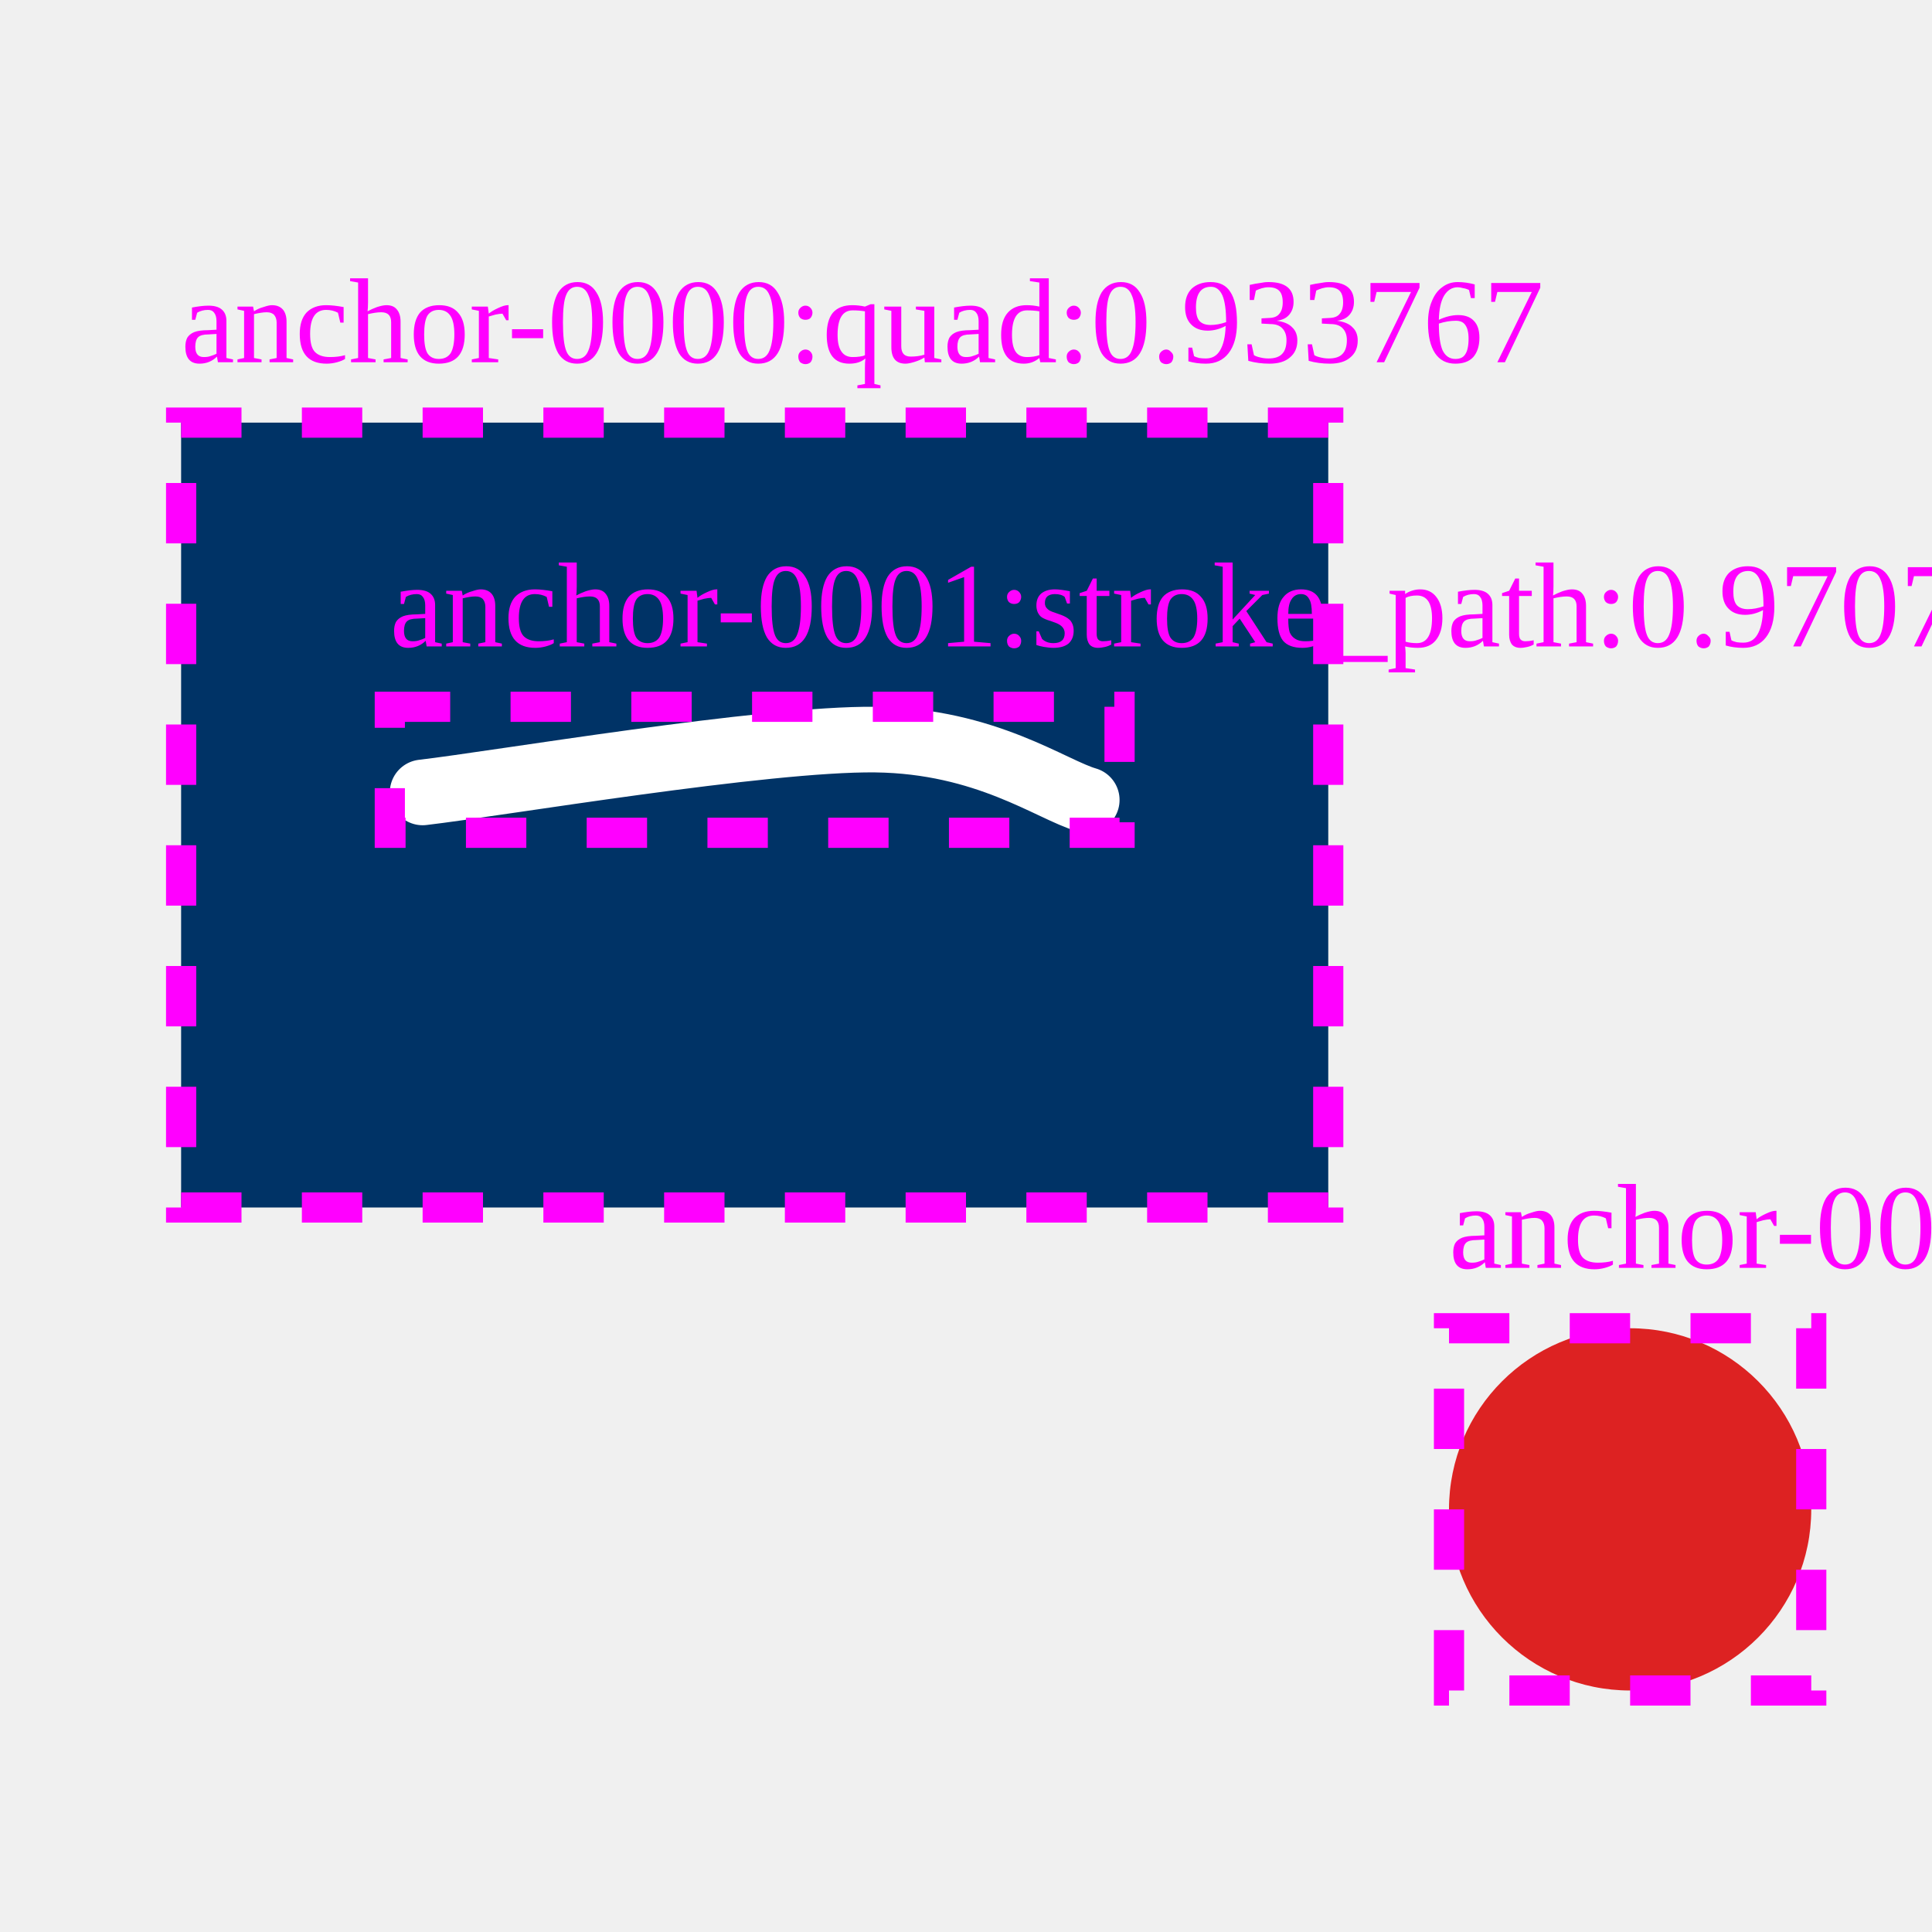
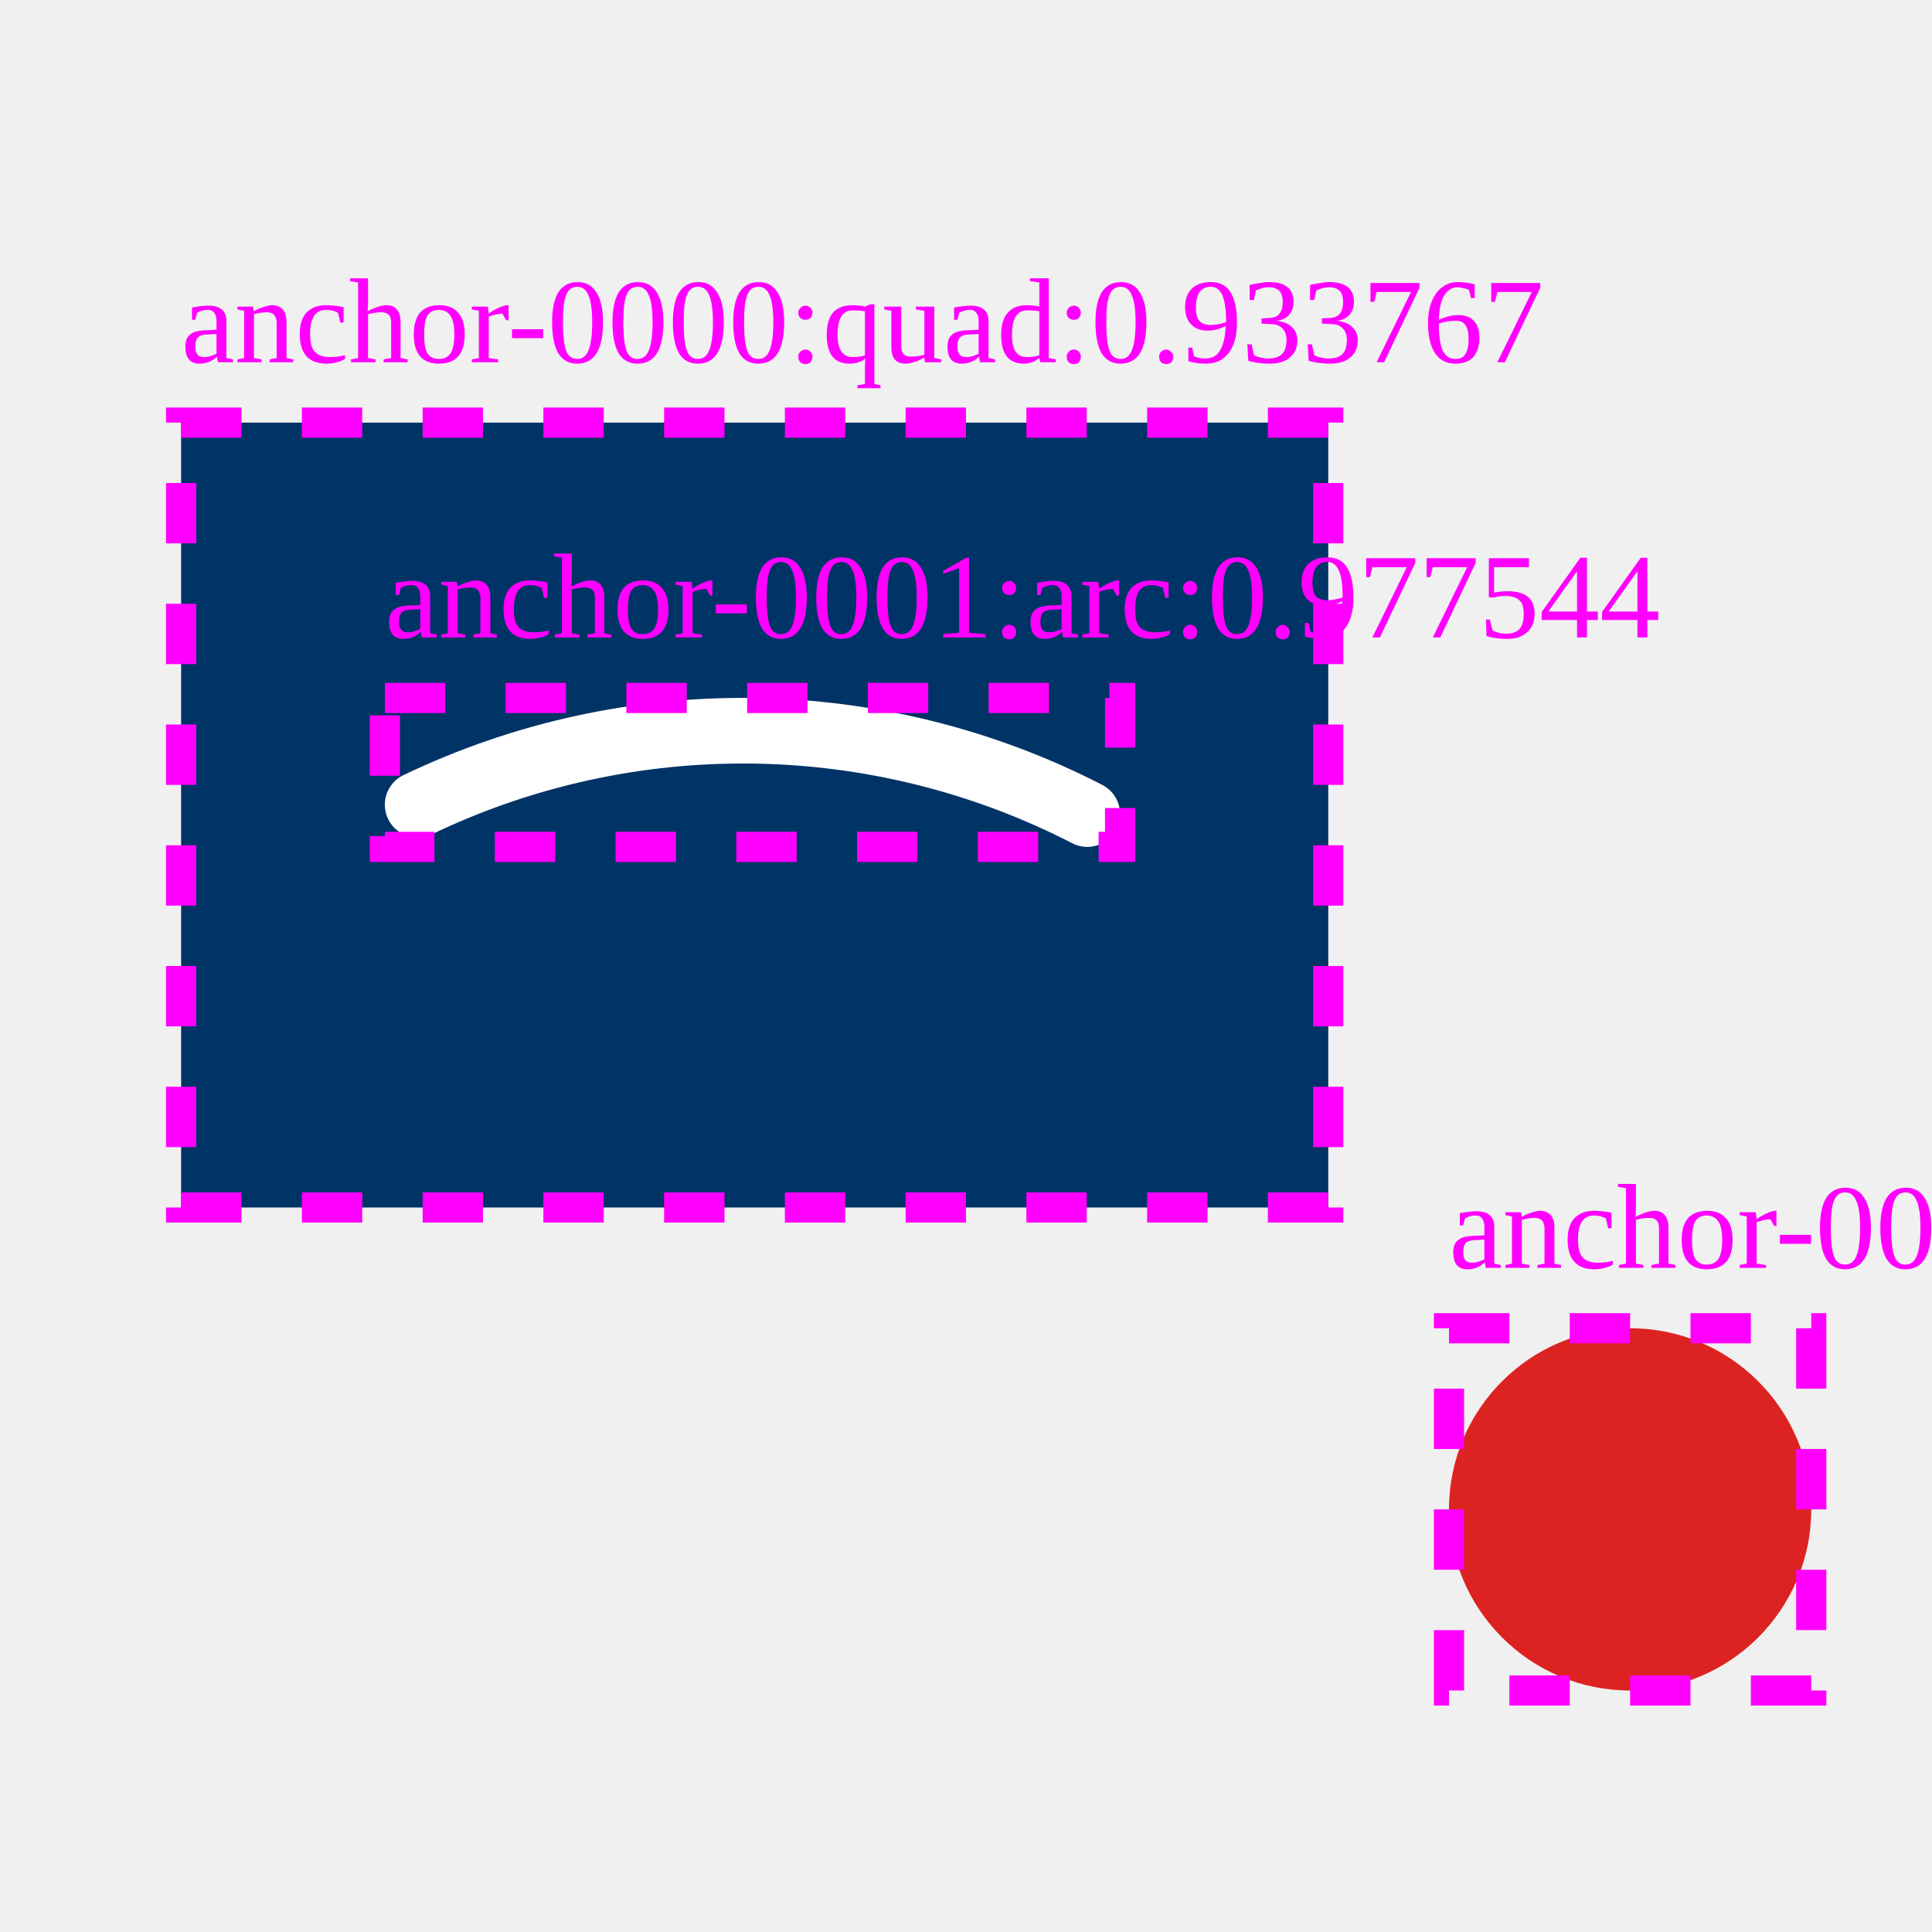
<svg xmlns="http://www.w3.org/2000/svg" viewBox="0 0 64 64" width="64" height="64">
  <g id="anchor-0000" data-kind="quad">
    <polygon points="6,14 44,14 44,40 6,40" fill="#003366" />
    <rect x="6" y="14" width="38" height="26" fill="none" stroke="#ff00ff" stroke-width="1" stroke-dasharray="2 2" />
    <text x="6" y="12" font-size="4" fill="#ff00ff">anchor-0000:quad:0.933767</text>
  </g>
-   <g id="anchor-0001" data-kind="stroke_path">
-     <path d="M 14 26.25 C 16.5 25.958 25.333 24.458 29 24.5 C 32.667 24.542 34.833 26.167 36 26.5" fill="none" stroke="#ffffff" stroke-width="2.174" stroke-linecap="round" stroke-linejoin="round" />
-     <rect x="12.913" y="23.413" width="24.174" height="4.174" fill="none" stroke="#ff00ff" stroke-width="1" stroke-dasharray="2 2" />
-     <text x="12.913" y="21.413" font-size="4" fill="#ff00ff">anchor-0001:stroke_path:0.970705</text>
+   <g id="anchor-0001" data-kind="arc">
+     <path d="M 13.835 26.657 A 24.921 24.921 0 0 1 36.017 26.967" fill="none" stroke="#ffffff" stroke-width="2.174" stroke-linecap="round" stroke-linejoin="round" />
+     <rect x="12.749" y="23.121" width="24.355" height="4.933" fill="none" stroke="#ff00ff" stroke-width="1" stroke-dasharray="2 2" />
+     <text x="12.749" y="21.121" font-size="4" fill="#ff00ff">anchor-0001:arc:0.977544</text>
  </g>
  <g id="anchor-0002" data-kind="circle">
    <circle cx="54" cy="50" r="6" fill="#dd2222" />
    <rect x="48" y="44" width="12" height="12" fill="none" stroke="#ff00ff" stroke-width="1" stroke-dasharray="2 2" />
    <text x="48" y="42" font-size="4" fill="#ff00ff">anchor-0002:circle:0.933888</text>
  </g>
</svg>
